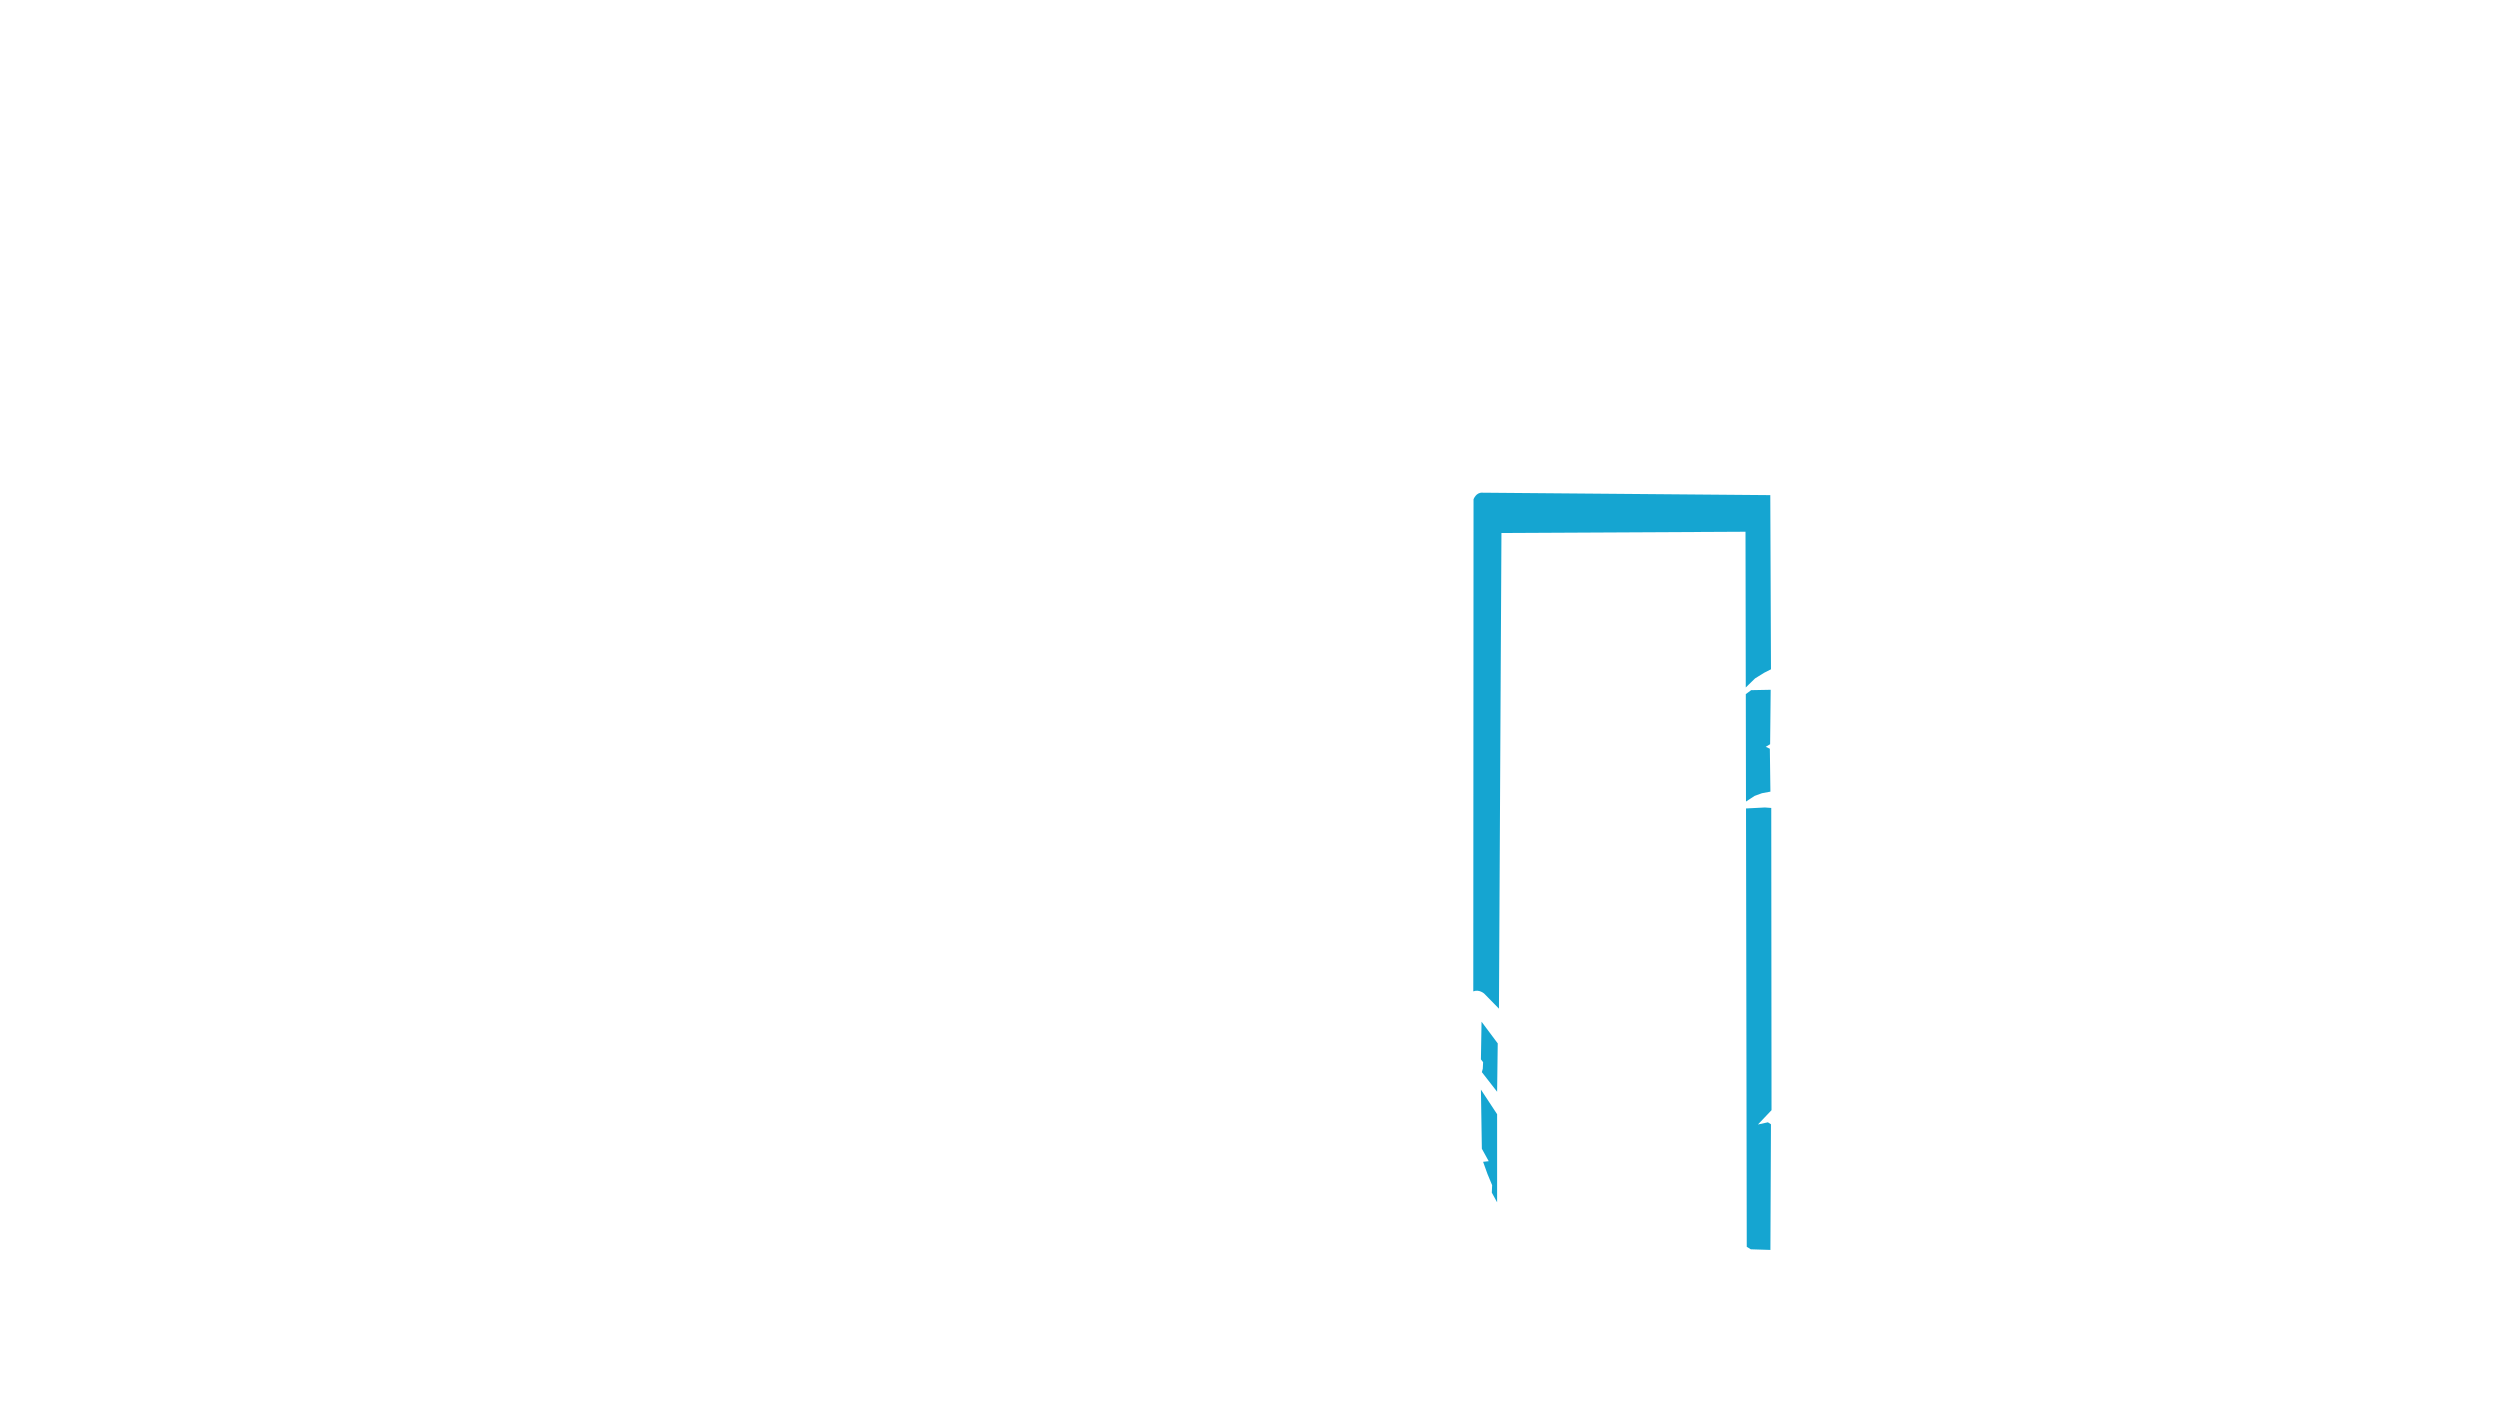
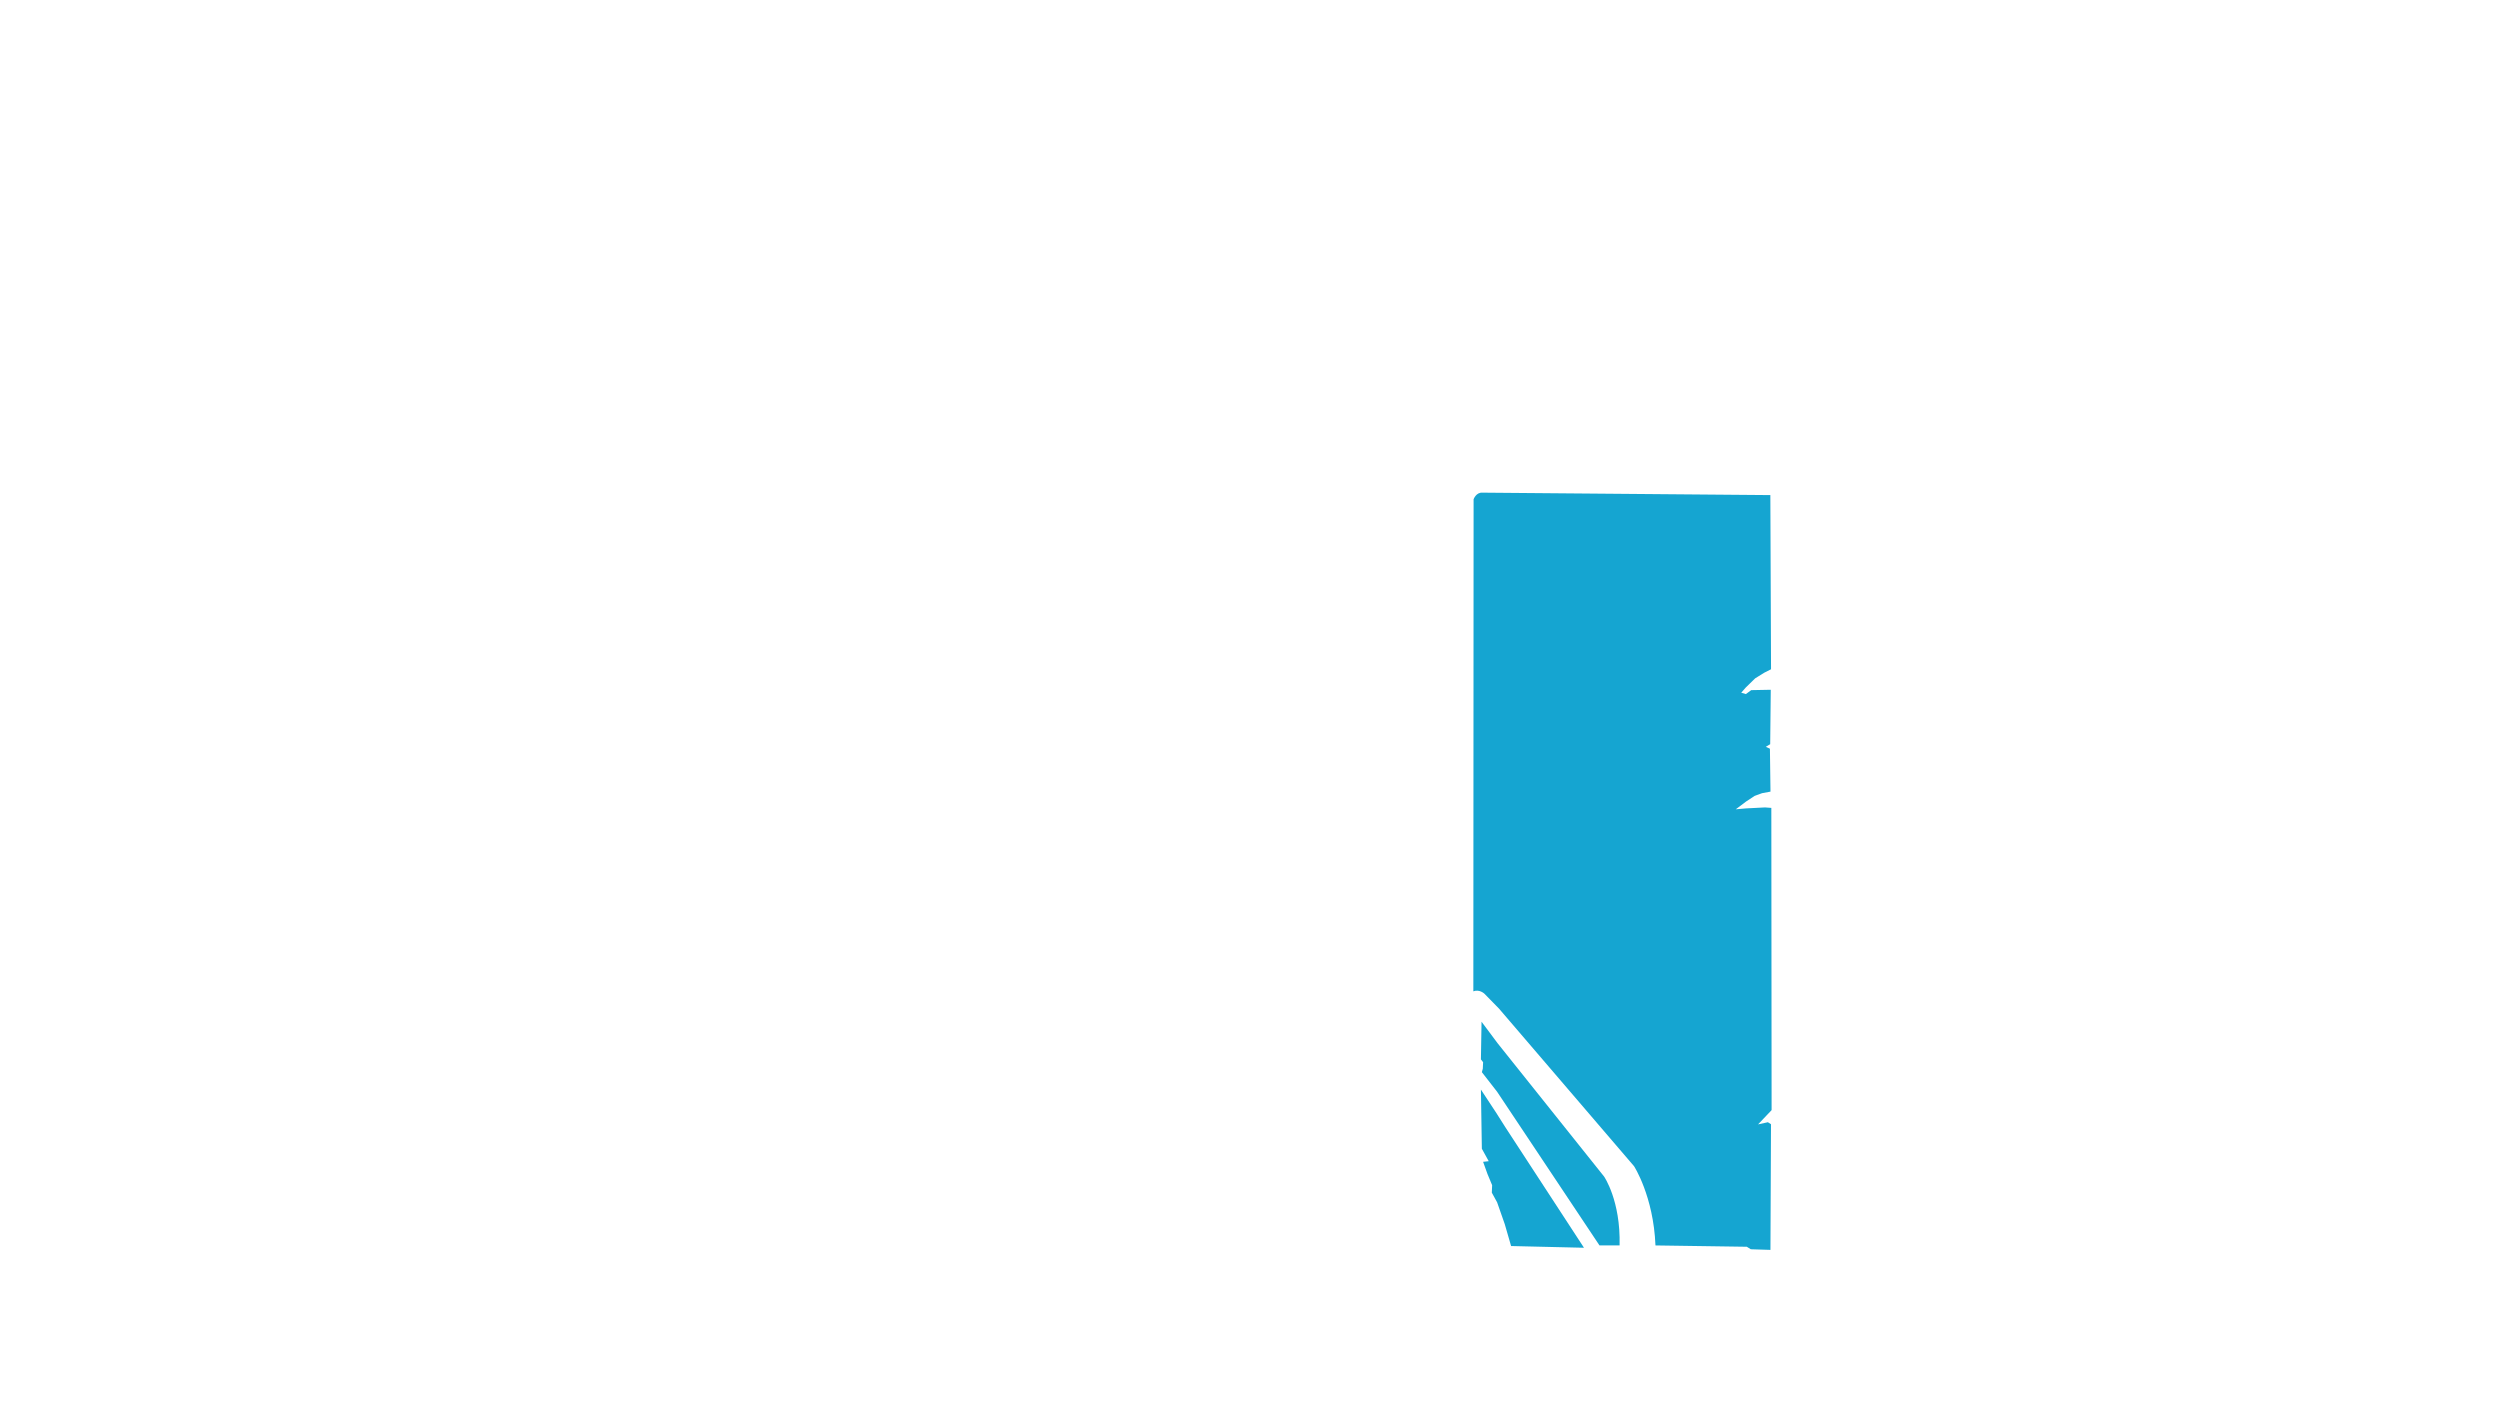
<svg xmlns="http://www.w3.org/2000/svg" id="Layer_2" version="1.1" viewBox="0 0 1280 720">
  <defs>
    <style>
      .st0 {
        fill: #15a5d1;
      }
    </style>
  </defs>
-   <path class="st0" d="M893.96,410.41l-.02-1.76-.09-53.27,2.74-2.02,10-.19-.29,27.87-2.24,1.33,2.1.97.29,21.98-4.32.8-3.77,1.38-4.4,2.89ZM898.61,347.34l4.65-2.89,3.48-1.76-.35-89.18-147.42-1.25c-3.24-.23-4.52,3.39-4.52,3.39l-.13,251.93c3.11-1.2,5.65,1.2,5.65,1.2l7.49,7.65,1.28-243.54,124.96-.64.13,76.6v3.14s4.77-4.65,4.77-4.65ZM900.08,575.72l6.94-7.3-.14-154.75-3.25-.24-9.67.5v2.14s.38,222.29.38,222.29l2.07,1.28,4.94.16,5.1.16.28-64.34-1.56-1-5.1,1.12ZM758.23,542.4l1.12,1.43-.16,3.35-.48,1.75,7.81,10.04.32-24.75-8.29-11.11-.32,19.29ZM758.71,588.15l3.51,6.38-2.87.32,2.23,6.22,2.39,5.74-.16,3.83,2.71,4.94v-45.11l-8.29-12.59.48,30.28Z" />
+   <path class="st0" d="M905.19,574.6l1.56,1-.28,64.34-5.1-.16-4.94-.16-2.07-1.28-46.76-.68c-1.02-25.26-10.97-40.57-10.97-40.57l-69.14-80.68-7.49-7.65s-2.54-2.41-5.65-1.2l.13-251.93s1.27-3.62,4.52-3.39l147.42,1.25.35,89.18-3.48,1.76-4.65,2.89-4.77,4.65-2.36,2.69,2.38.71,2.74-2.02,10-.19-.29,27.87-2.24,1.33,2.1.97.29,21.98-4.32.8-3.77,1.38-4.4,2.89-5.29,3.98,5.29-.46,9.67-.5,3.25.24.14,154.75-6.94,7.3,5.1-1.12ZM766.84,534.23l-8.29-11.11-.32,19.29,1.12,1.43-.16,3.35-.48,1.75,7.81,10.04,52.42,78.68h10.29c.59-22.92-7.93-35.26-7.93-35.26l-54.45-68.16ZM766.52,570.46l-8.29-12.59.48,30.28,3.51,6.38-2.87.32,2.23,6.22,2.39,5.74-.16,3.83,2.71,4.94,3.93,11.22,3.23,11.17,37.32.88-40.26-61.71-4.23-6.67Z" />
</svg>
